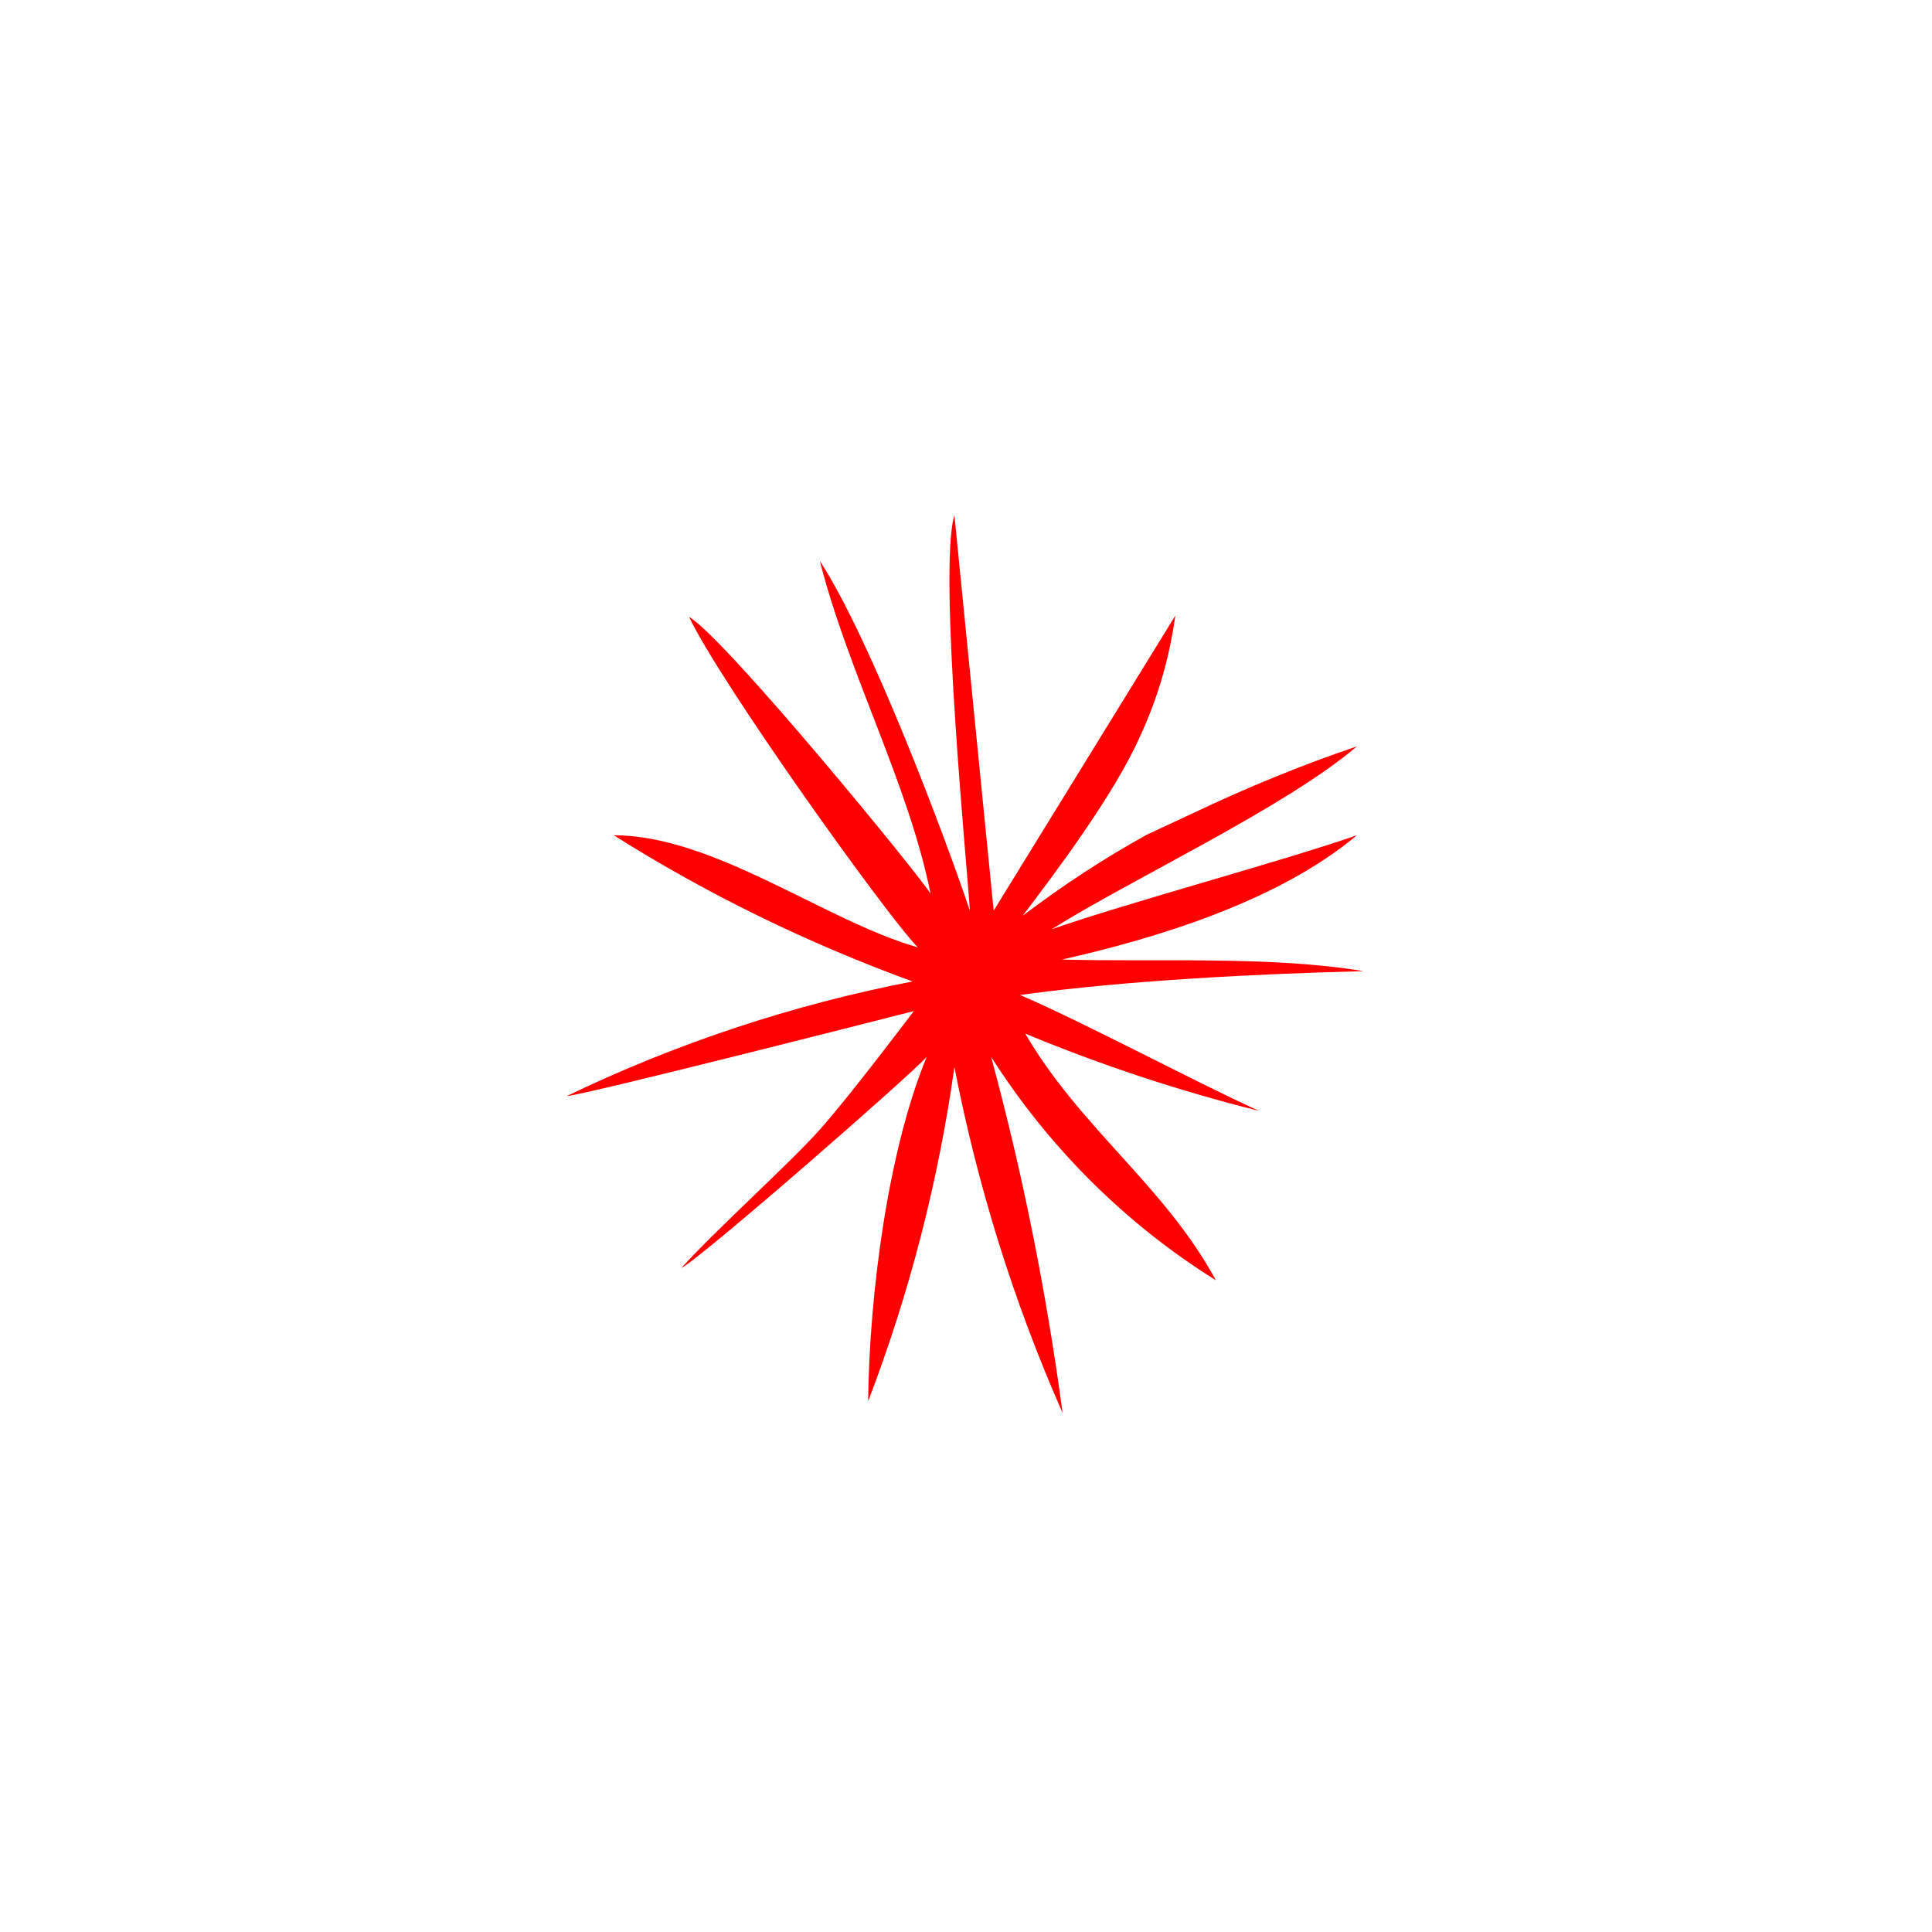
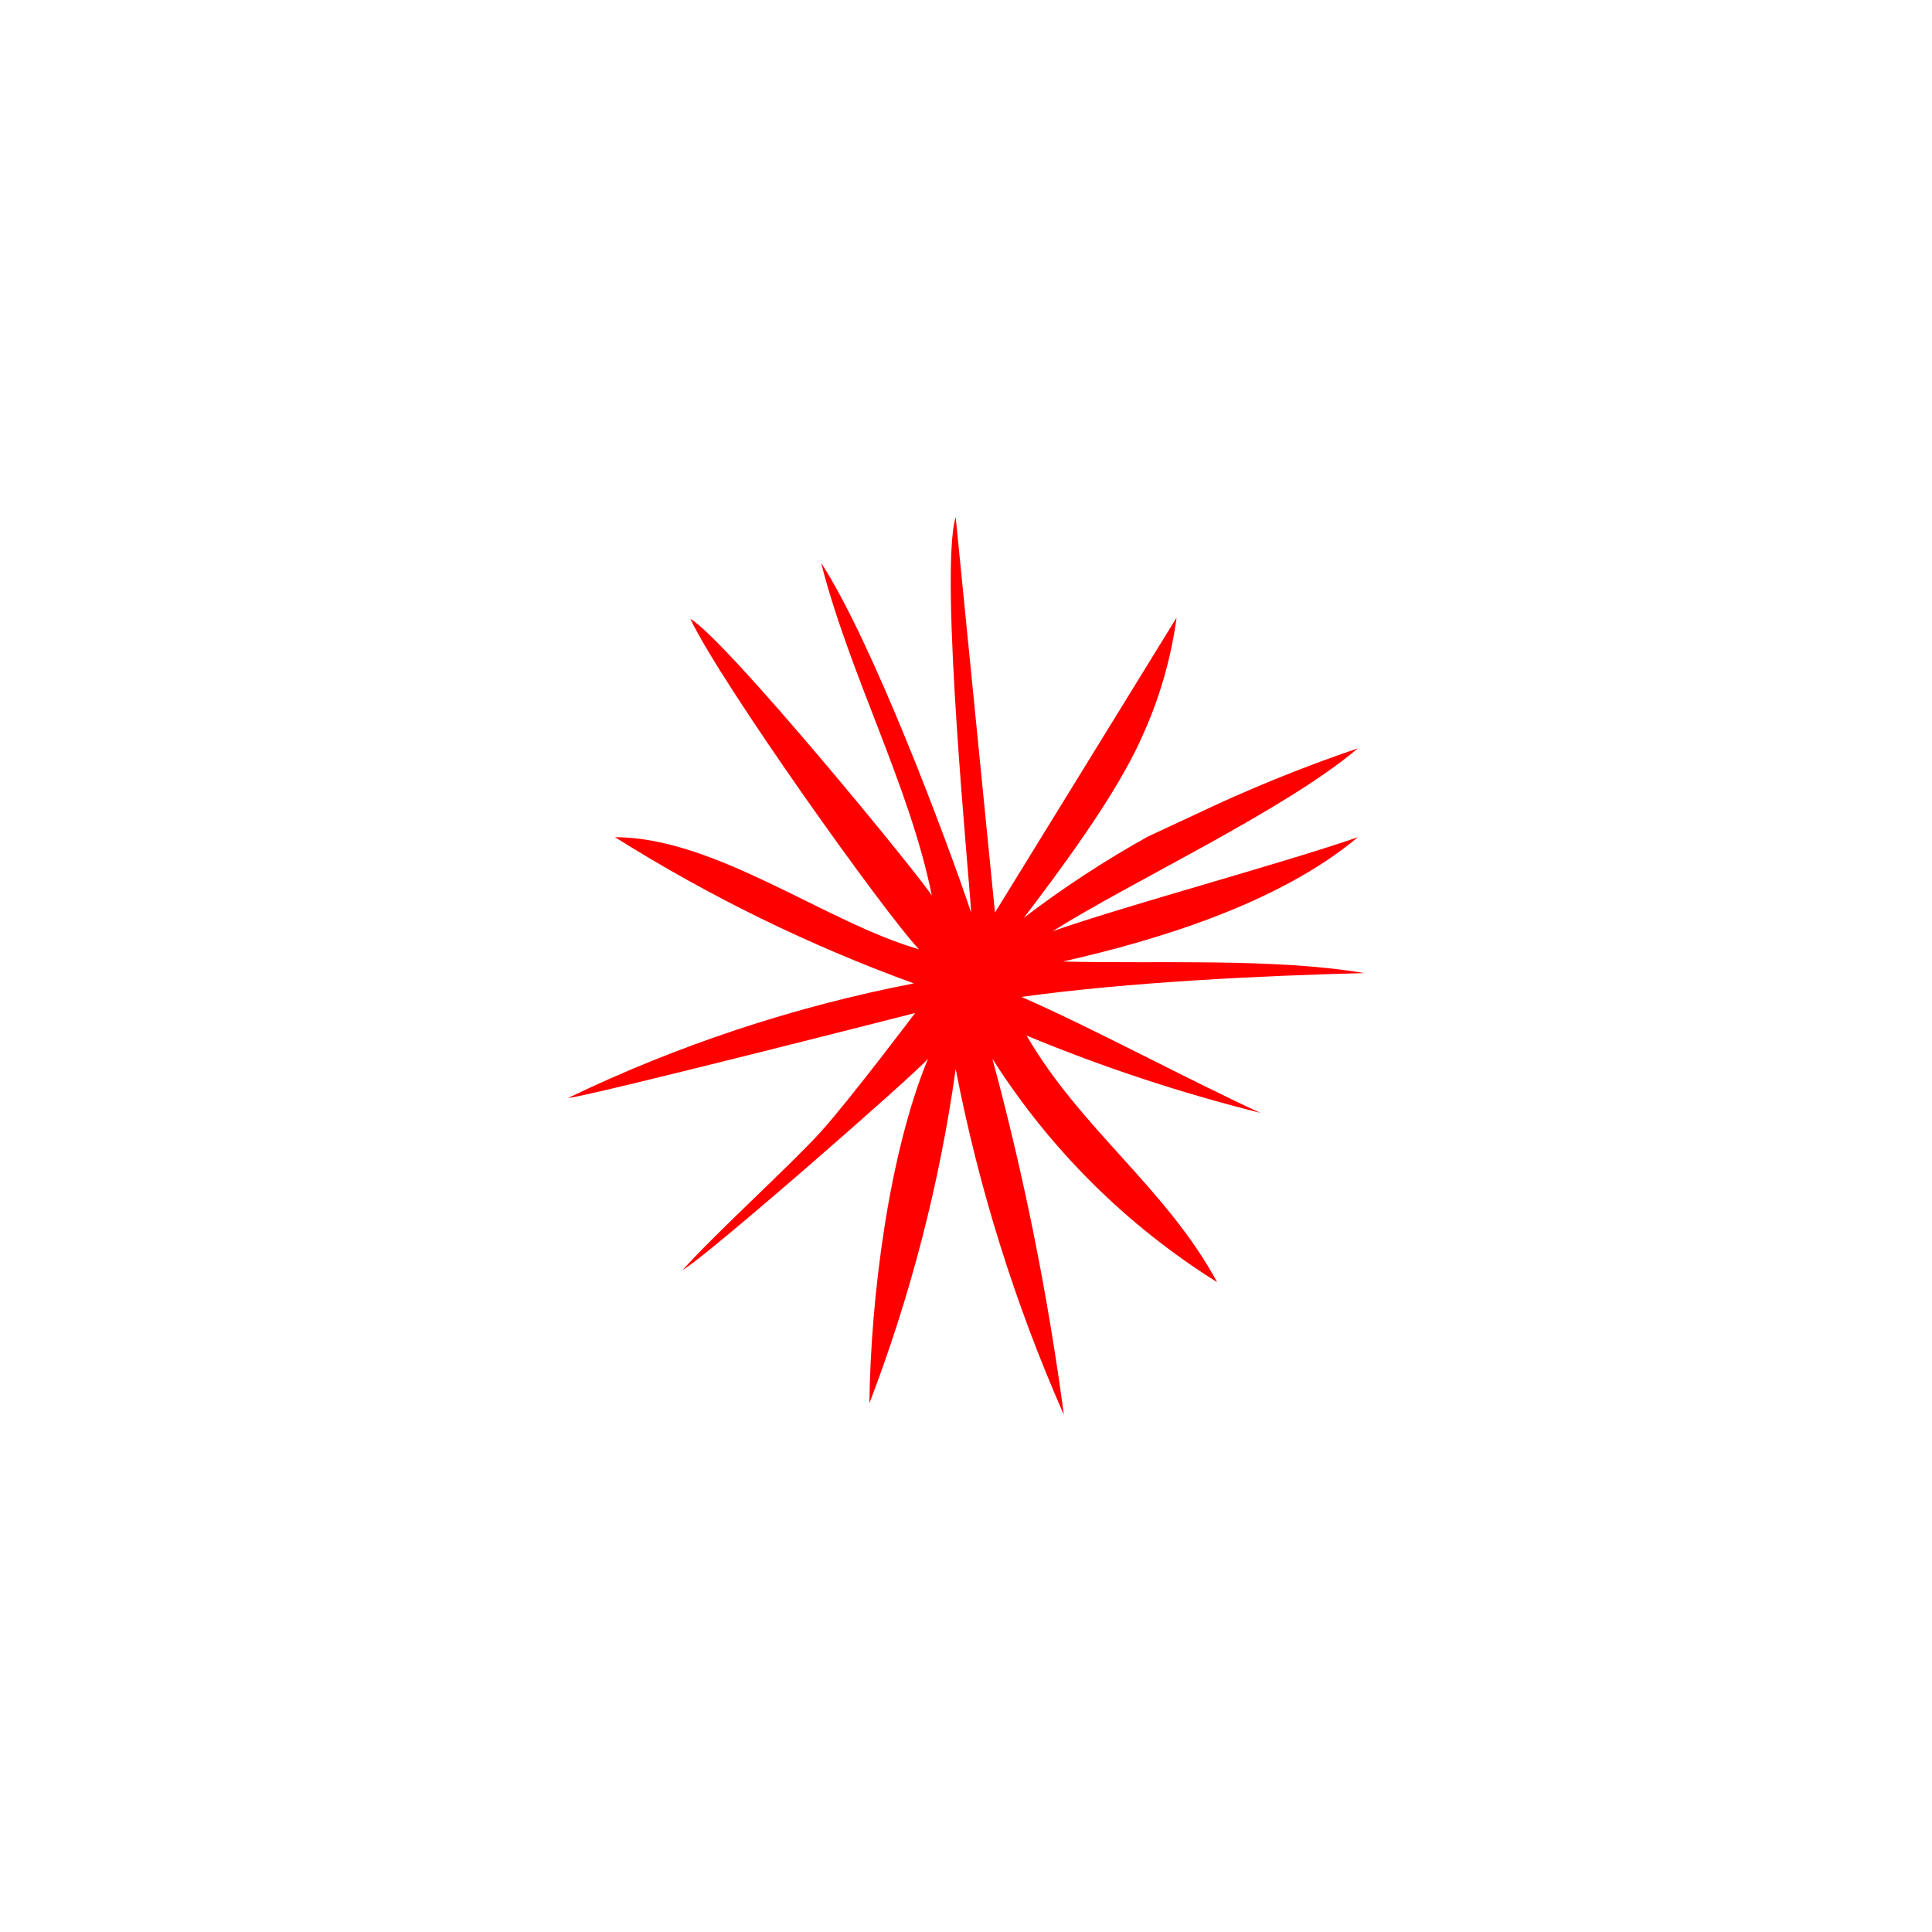
- <svg xmlns="http://www.w3.org/2000/svg" width="300" height="300" viewBox="0 0 300 300">
-   <path fill="red" d="M123.7,70.8 C109.5,68.4 91.3,69.4 76.9,69 C91.1,65.8 110.3,60.1 122.7,49.7 C110.9,53.8 87,60.2 75.3,64.3 C87.5,56.6 111.4,45.5 122.7,35.9 C114.1,38.8 105.6,42.3 97.4,46.2 L90.1,49.6 C83.4,53.3 77,57.5 70.8,62.2 C75.9,55.5 85,43.4 89,34.4 C91.8,28.4 93.6,22.1 94.5,15.6 L66.3,61.4 L60.2,-2.84217094e-14 C57.6,8.5 62.4,56.9 62.6,61.4 C58.7,49.8 47.2,19.2 39.3,7.1 C43.8,24.7 53.1,41.8 56.5,58.8 C55.5,56.8 24.7,19.1 19,15.8 C23.9,26.1 49.4,61.8 54.5,67.1 C40.1,63 22.9,49.7 7.3,49.7 C21.9,58.9 37.5,66.5 53.7,72.4 C35.1,76 17,82 0,90.2 C3,90 53.9,77 53.9,77 C53.9,77 43.8,90.4 39.3,95.4 C34.8,100.5 23.1,111 17.8,116.9 C21.2,115.1 53.9,86.5 55.9,84.1 C49.8,98.9 47,121.2 46.8,137.6 C53.2,120.9 57.7,103.5 60.2,85.7 C63.8,104.2 69.4,122.2 77,139.4 C74.5,120.7 70.8,102.2 65.9,84.1 C74.8,98.1 86.7,110 100.8,118.8 C92.9,104.2 79.7,95.1 71.2,80.5 C83,85.4 95.1,89.4 107.5,92.5 C97.2,87.8 81,79.1 70.4,74.5 C87,72.2 107.9,71.2 123.7,70.8 Z" transform="translate(88 80)" />
+ <svg xmlns="http://www.w3.org/2000/svg" viewBox="0 0 300 300">
+   <defs>
+     <clipPath id="a">
+       <path d="M211.85,151.1c-14.2-2.4-32.4-1.4-46.8-1.8,14.2-3.2,33.4-8.9,45.8-19.3-11.8,4.1-35.7,10.5-47.4,14.6,12.2-7.7,36.1-18.8,47.4-28.4a231.14,231.14,0,0,0-25.3,10.3l-7.3,3.4A159.64,159.64,0,0,0,159,142.5c5.1-6.7,14.2-18.8,18.2-27.8a65.49,65.49,0,0,0,5.5-18.8l-28.2,45.8-6.1-61.4c-2.6,8.5,2.2,56.9,2.4,61.4-3.9-11.6-15.4-42.2-23.3-54.3,4.5,17.6,13.8,34.7,17.2,51.7-1-2-31.8-39.7-37.5-43,4.9,10.3,30.4,46,35.5,51.3-14.4-4.1-31.6-17.4-47.2-17.4a243.21,243.21,0,0,0,46.4,22.7,220,220,0,0,0-53.7,17.8c3-.2,53.9-13.2,53.9-13.2s-10.1,13.4-14.6,18.4-16.2,15.6-21.5,21.5c3.4-1.8,36.1-30.4,38.1-32.8-6.1,14.8-8.9,37.1-9.1,53.5a237.17,237.17,0,0,0,13.4-51.9,251.71,251.71,0,0,0,16.8,53.7,429.59,429.59,0,0,0-11.1-55.3A111.17,111.17,0,0,0,189,199.1c-7.9-14.6-21.1-23.7-29.6-38.3a257.15,257.15,0,0,0,36.3,12c-10.3-4.7-26.5-13.4-37.1-18C175.15,152.5,196.05,151.5,211.85,151.1Z" style="fill:none" />
+     </clipPath>
+     <clipPath id="b">
+       <rect x="0.15" y="0.3" width="300" height="300" style="fill:none" />
+     </clipPath>
+   </defs>
+   <g style="clip-path:url(#a)">
+     <g style="clip-path:url(#b)">
+       <rect x="83.15" y="75.3" width="133.7" height="149.4" style="fill:red" />
+     </g>
+   </g>
</svg>
